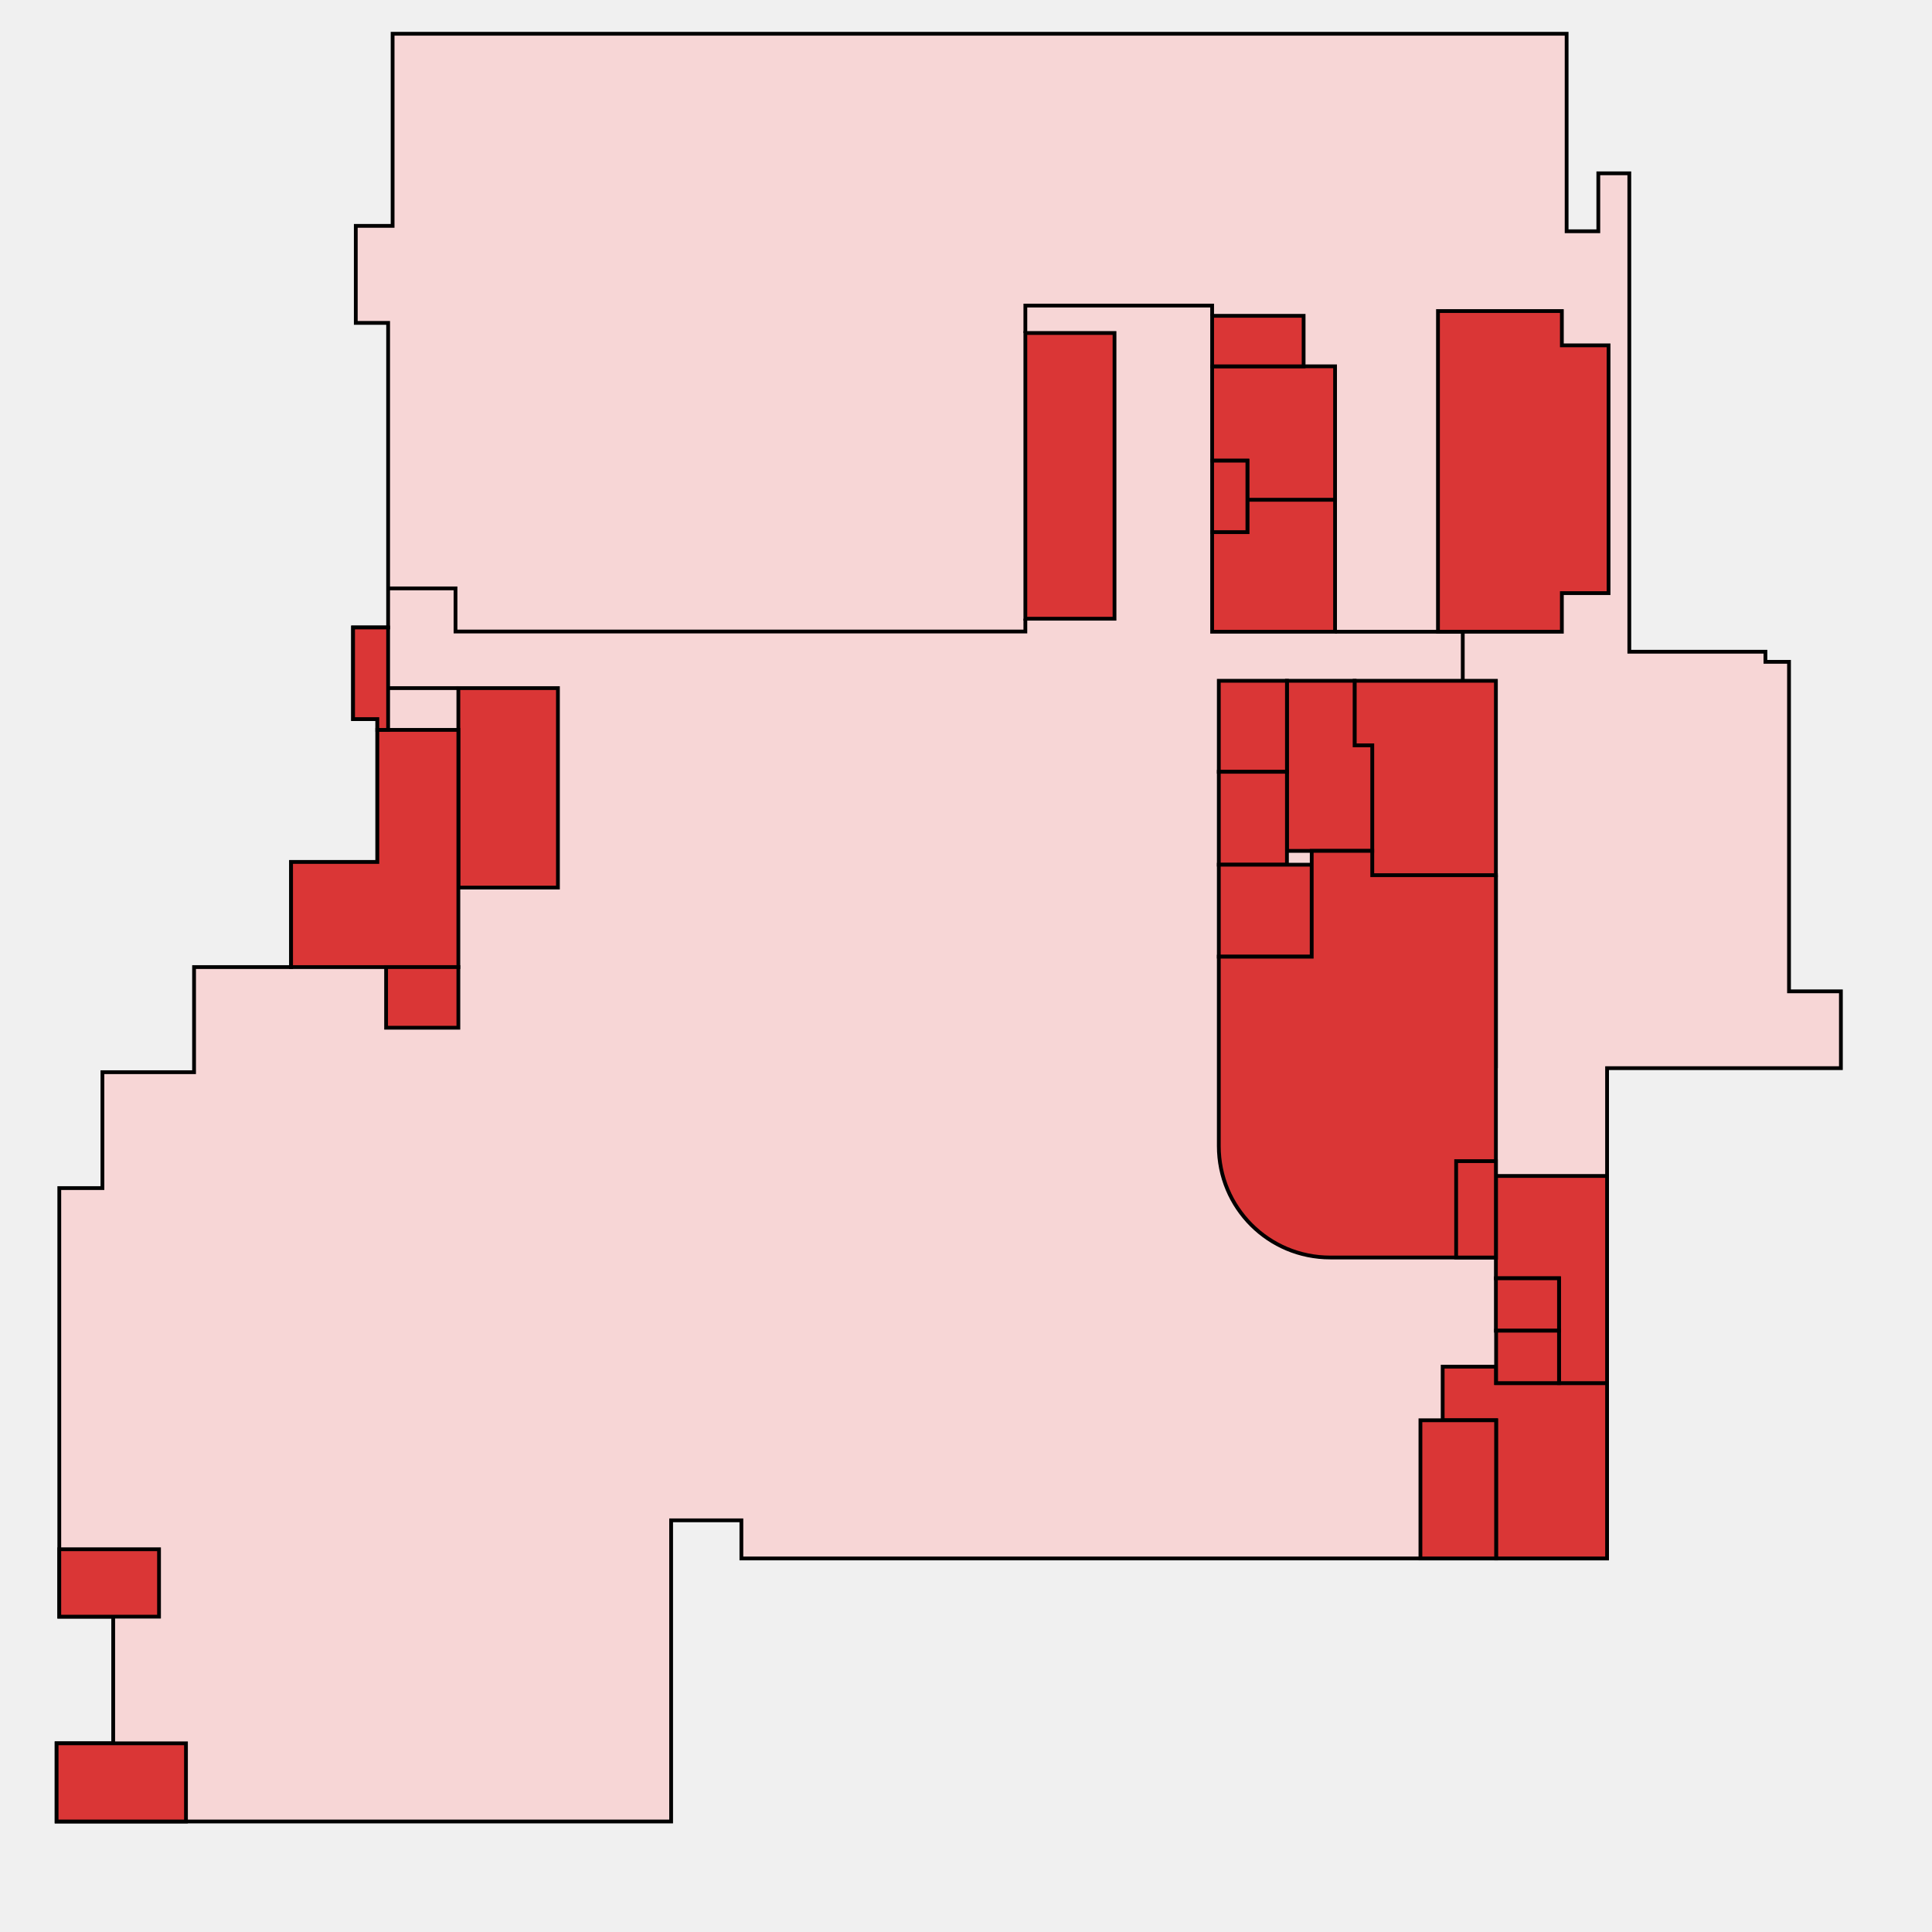
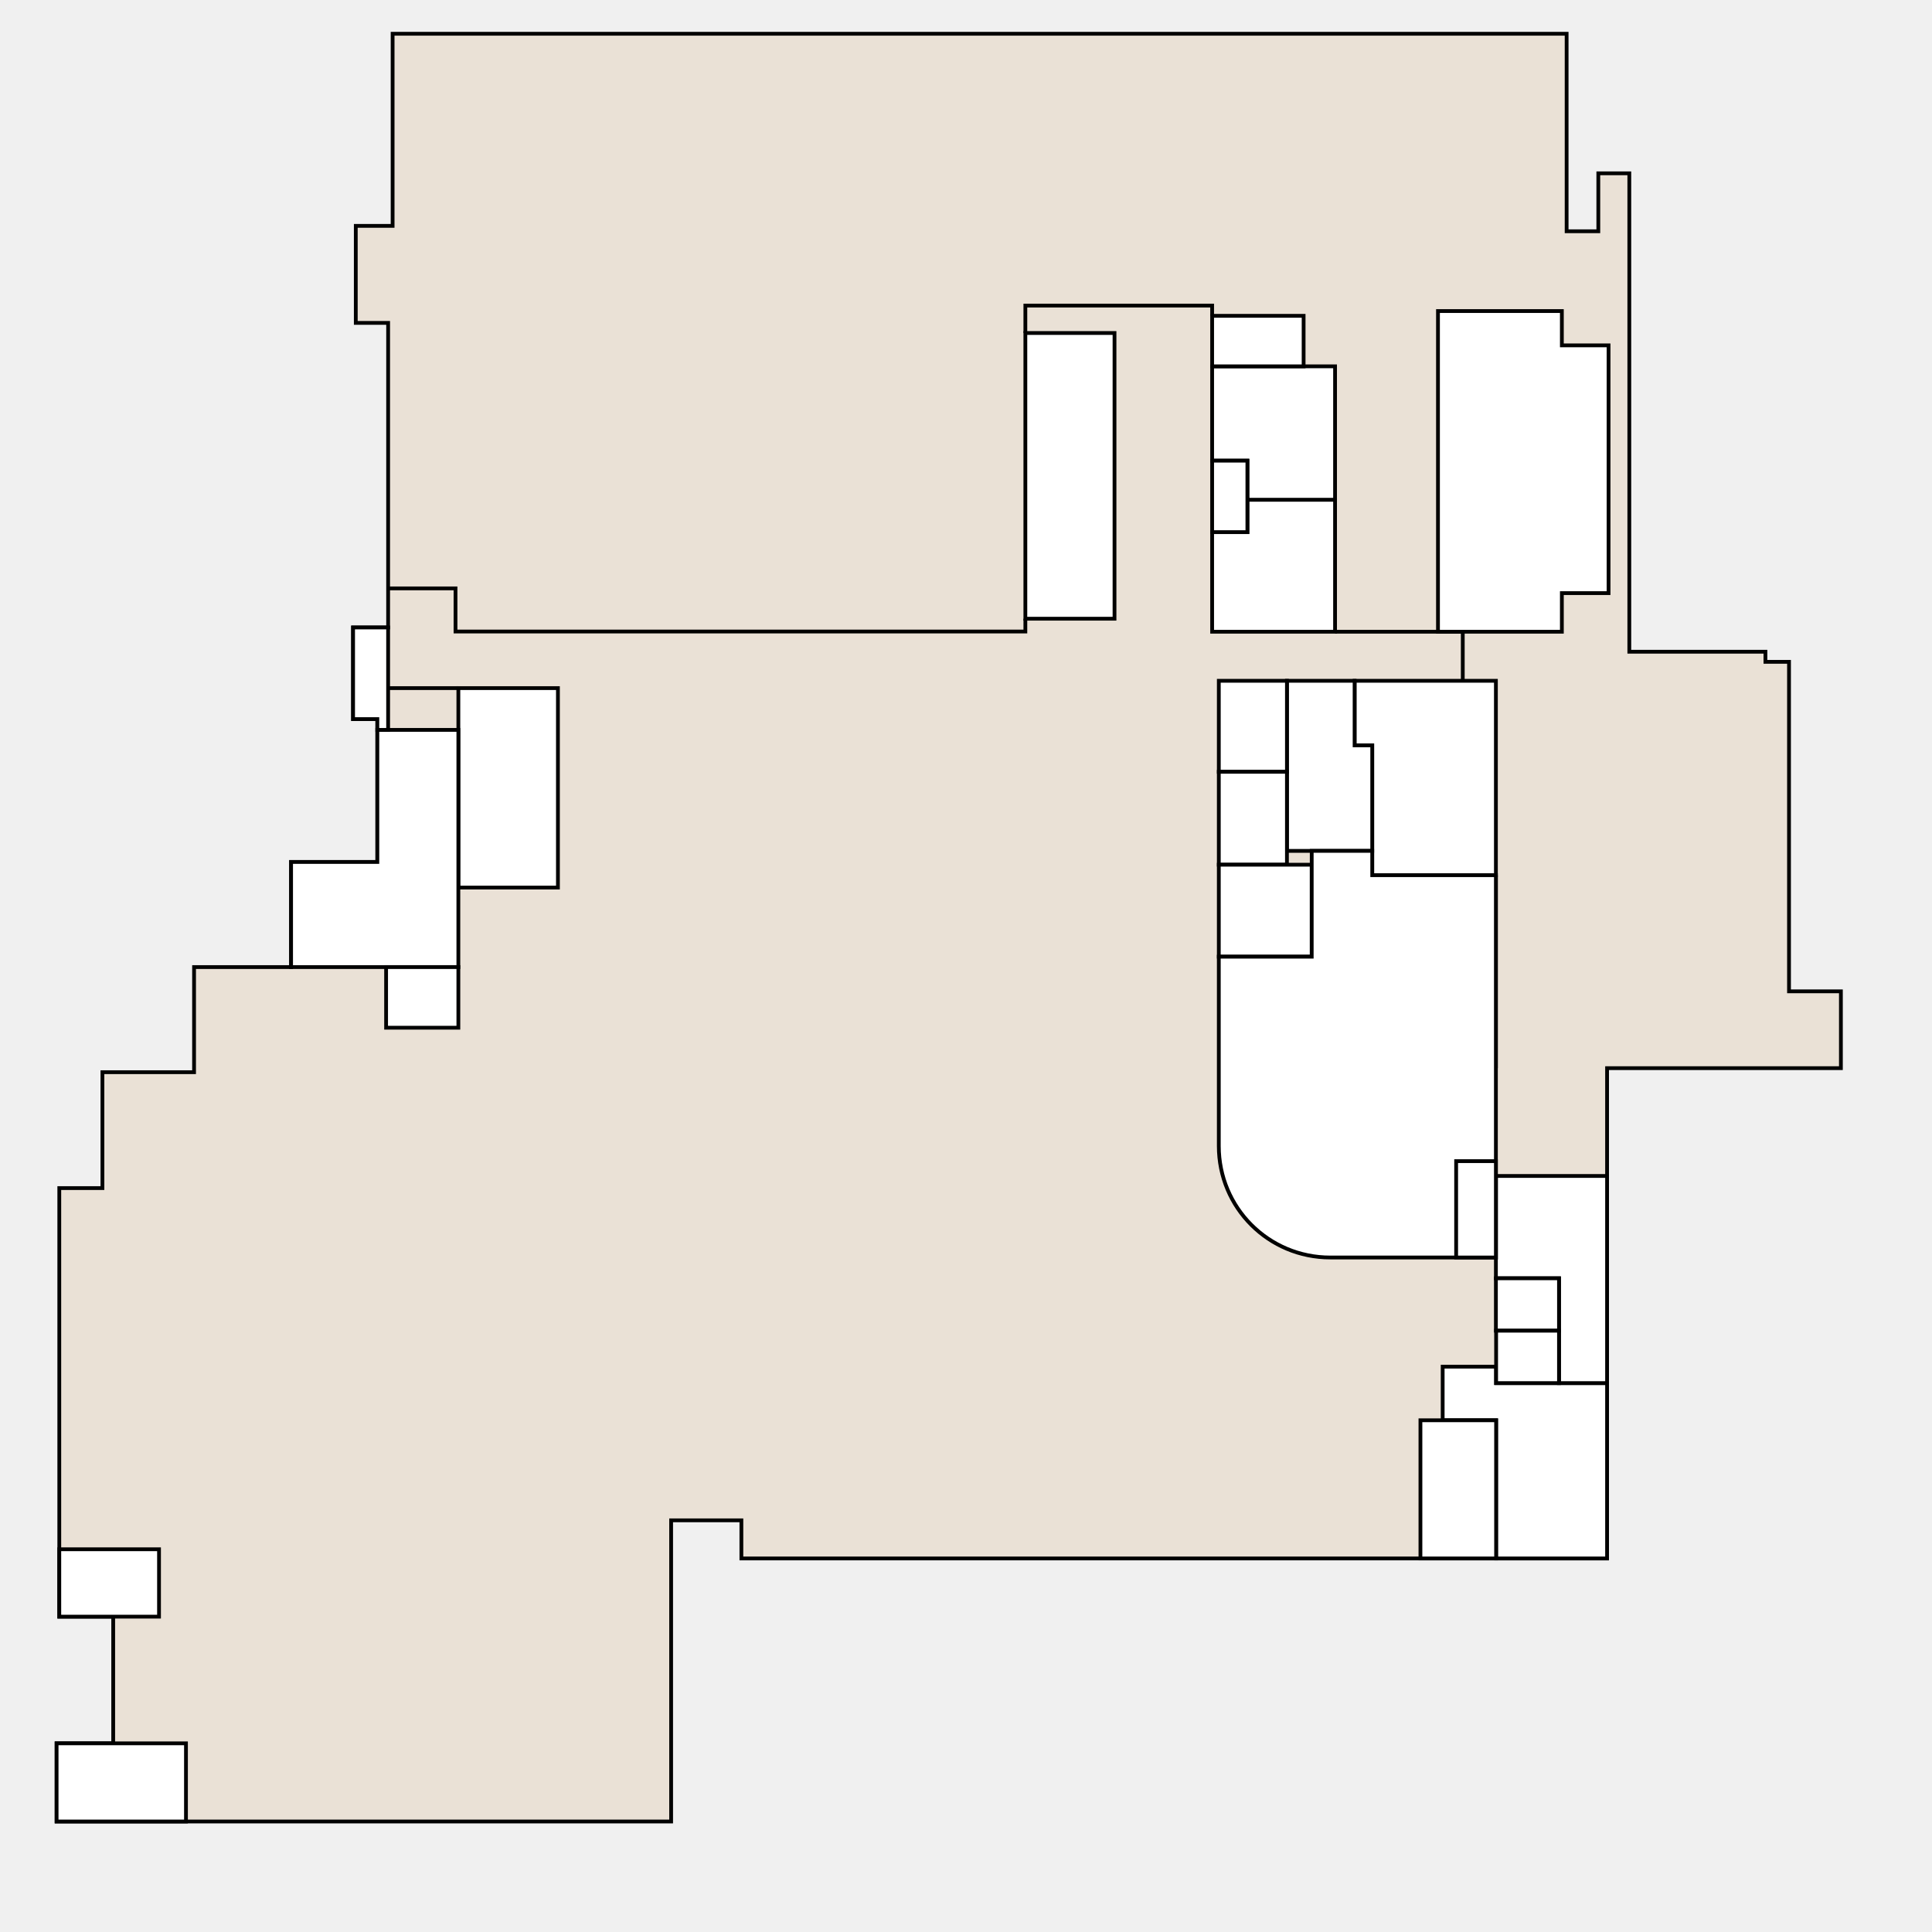
<svg xmlns="http://www.w3.org/2000/svg" width="1024" height="1024" viewBox="0 0 1024 1024" id="svg2" version="1.1">
  <defs id="defs4" />
  <g id="g4801" style="display:inline">
-     <path style="fill:#f7d6d6;fill-opacity:1;stroke:#000000;stroke-width:2;stroke-miterlimit:4;stroke-dasharray:none;stroke-opacity:1" d="m 208.092,17.889 0,101.826 -19.52,0 0,51.428 17.143,0 0,161.43 -18.572,0 0,48.57 12.857,0 0,75.715 -45.715,0 0,55.715 -51.428,0 0,55.713 -48.572,0 0,61.43 -22.857,0 0,227.143 28.572,0 0,67.143 -30,0 0,41.428 325.715,0 0,-41.428 0,-67.143 0,-51.051 37.234,0 0,20.203 437.396,0 21.439,0 0,-259.867 83.93,0 12.5,0 27.5,0 0,-40.715 -27.5,0 0,-174.643 -12.5,0 0,-5.357 -72.143,0 0,-253.57 -16.43,0 0,30.715 -16.797,0 0,-104.684 -474.631,0 -147.623,0 z" id="path4803" />
-     <rect style="fill:#da3636;fill-opacity:1;stroke:#000000;stroke-width:2;stroke-miterlimit:4;stroke-dasharray:none;stroke-opacity:1" id="rect4805" width="68.571" height="41.428" x="30" y="924" />
-     <path id="path4807" d="m 764.643,724.357 0,28.416 28.326,0 0,73.236 58.816,0 0,-92.934 -58.814,0 0,-8.719 -28.328,0 z" style="fill:#da3636;fill-opacity:1;stroke:#000000;stroke-width:2;stroke-miterlimit:4;stroke-dasharray:none;stroke-opacity:1" />
-     <path style="fill:#da3636;fill-opacity:1;stroke:#000000;stroke-width:2;stroke-miterlimit:4;stroke-dasharray:none;stroke-opacity:1" d="m 792.857,623.285 0,54.232 33.447,0 0,55.559 25.48,0 0,-55.559 0,-54.232 -58.928,0 z" id="path4809" />
-     <rect style="fill:#da3636;fill-opacity:1;stroke:#000000;stroke-width:2;stroke-miterlimit:4;stroke-dasharray:none;stroke-opacity:1" id="rect4811" width="33.447" height="27.779" x="792.857" y="677.518" />
-     <rect style="fill:#da3636;fill-opacity:1;stroke:#000000;stroke-width:2;stroke-miterlimit:4;stroke-dasharray:none;stroke-opacity:1" id="rect4813" width="40.112" height="73.236" x="752.857" y="752.774" />
-     <path style="fill:#da3636;fill-opacity:1;stroke:#000000;stroke-width:2;stroke-miterlimit:4;stroke-dasharray:none;stroke-opacity:1" d="m 661.145,264.871 0,17.172 -18.688,0 0,52.781 65.154,0 0,-69.953 -46.467,0 z" id="path4815" />
-     <path style="fill:#da3636;fill-opacity:1;stroke:#000000;stroke-width:2;stroke-miterlimit:4;stroke-dasharray:none;stroke-opacity:1" d="m 642.457,194.16 0,50.002 18.688,0 0,20.709 46.467,0 0,-70.711 -65.154,0 z" id="path4817" />
-     <rect style="fill:#da3636;fill-opacity:1;stroke:#000000;stroke-width:2;stroke-miterlimit:4;stroke-dasharray:none;stroke-opacity:1" id="rect4819" width="18.688" height="37.881" x="642.457" y="244.162" />
-     <rect style="fill:#da3636;fill-opacity:1;stroke:#000000;stroke-width:2;stroke-miterlimit:4;stroke-dasharray:none;stroke-opacity:1" id="rect4821" width="48.487" height="26.77" x="642.457" y="167.391" />
-     <rect style="fill:#da3636;fill-opacity:1;stroke:#000000;stroke-width:2;stroke-miterlimit:4;stroke-dasharray:none;stroke-opacity:1" id="rect4823" width="47.252" height="151.429" x="543.462" y="176.5" />
-     <rect style="fill:#da3636;fill-opacity:1;stroke:#000000;stroke-width:2;stroke-miterlimit:4;stroke-dasharray:none;stroke-opacity:1" id="rect4825" width="52.773" height="105.714" x="242.941" y="364.714" />
-     <path style="fill:#da3636;fill-opacity:1;stroke:#000000;stroke-width:2;stroke-miterlimit:4;stroke-dasharray:none;stroke-opacity:1" d="m 200,386.857 0,70 -45.715,0 0,55.715 45.715,0 42.941,0 0,-125.715 -42.941,0 z" id="path4827" />
-     <rect style="fill:#da3636;fill-opacity:1;stroke:#000000;stroke-width:2;stroke-miterlimit:4;stroke-dasharray:none;stroke-opacity:1" id="rect4829" width="38.299" height="32.142" x="204.643" y="512.572" />
-     <rect style="fill:#da3636;fill-opacity:1;stroke:#000000;stroke-width:2;stroke-miterlimit:4;stroke-dasharray:none;stroke-opacity:1" id="rect4831" width="52.857" height="35.715" x="31.428" y="821.143" />
-     <path style="fill:#da3636;fill-opacity:1;stroke:#000000;stroke-width:2;stroke-miterlimit:4;stroke-dasharray:none;stroke-opacity:1" d="m 187.143,332.572 0,48.57 12.857,0 0,5.715 5.715,0 0,-5.715 0,-48.57 -18.572,0 z" id="path4833" />
+     <path style="fill:#EAE1D6;fill-opacity:1;stroke:#000000;stroke-width:2;stroke-miterlimit:4;stroke-dasharray:none;stroke-opacity:1" d="m 208.092,17.889 0,101.826 -19.52,0 0,51.428 17.143,0 0,161.43 -18.572,0 0,48.57 12.857,0 0,75.715 -45.715,0 0,55.715 -51.428,0 0,55.713 -48.572,0 0,61.43 -22.857,0 0,227.143 28.572,0 0,67.143 -30,0 0,41.428 325.715,0 0,-41.428 0,-67.143 0,-51.051 37.234,0 0,20.203 437.396,0 21.439,0 0,-259.867 83.93,0 12.5,0 27.5,0 0,-40.715 -27.5,0 0,-174.643 -12.5,0 0,-5.357 -72.143,0 0,-253.57 -16.43,0 0,30.715 -16.797,0 0,-104.684 -474.631,0 -147.623,0 z" id="path4803" />
+     <rect style="fill:#ffffff;fill-opacity:1;stroke:#000000;stroke-width:2;stroke-miterlimit:4;stroke-dasharray:none;stroke-opacity:1" id="rect4805" width="68.571" height="41.428" x="30" y="924" />
+     <path id="path4807" d="m 764.643,724.357 0,28.416 28.326,0 0,73.236 58.816,0 0,-92.934 -58.814,0 0,-8.719 -28.328,0 z" style="fill:#ffffff;fill-opacity:1;stroke:#000000;stroke-width:2;stroke-miterlimit:4;stroke-dasharray:none;stroke-opacity:1" />
+     <path style="fill:#ffffff;fill-opacity:1;stroke:#000000;stroke-width:2;stroke-miterlimit:4;stroke-dasharray:none;stroke-opacity:1" d="m 792.857,623.285 0,54.232 33.447,0 0,55.559 25.48,0 0,-55.559 0,-54.232 -58.928,0 z" id="path4809" />
+     <rect style="fill:#ffffff;fill-opacity:1;stroke:#000000;stroke-width:2;stroke-miterlimit:4;stroke-dasharray:none;stroke-opacity:1" id="rect4811" width="33.447" height="27.779" x="792.857" y="677.518" />
+     <rect style="fill:#ffffff;fill-opacity:1;stroke:#000000;stroke-width:2;stroke-miterlimit:4;stroke-dasharray:none;stroke-opacity:1" id="rect4813" width="40.112" height="73.236" x="752.857" y="752.774" />
+     <path style="fill:#ffffff;fill-opacity:1;stroke:#000000;stroke-width:2;stroke-miterlimit:4;stroke-dasharray:none;stroke-opacity:1" d="m 661.145,264.871 0,17.172 -18.688,0 0,52.781 65.154,0 0,-69.953 -46.467,0 z" id="path4815" />
+     <path style="fill:#ffffff;fill-opacity:1;stroke:#000000;stroke-width:2;stroke-miterlimit:4;stroke-dasharray:none;stroke-opacity:1" d="m 642.457,194.16 0,50.002 18.688,0 0,20.709 46.467,0 0,-70.711 -65.154,0 z" id="path4817" />
+     <rect style="fill:#ffffff;fill-opacity:1;stroke:#000000;stroke-width:2;stroke-miterlimit:4;stroke-dasharray:none;stroke-opacity:1" id="rect4819" width="18.688" height="37.881" x="642.457" y="244.162" />
+     <rect style="fill:#ffffff;fill-opacity:1;stroke:#000000;stroke-width:2;stroke-miterlimit:4;stroke-dasharray:none;stroke-opacity:1" id="rect4821" width="48.487" height="26.77" x="642.457" y="167.391" />
+     <rect style="fill:#ffffff;fill-opacity:1;stroke:#000000;stroke-width:2;stroke-miterlimit:4;stroke-dasharray:none;stroke-opacity:1" id="rect4823" width="47.252" height="151.429" x="543.462" y="176.5" />
+     <rect style="fill:#ffffff;fill-opacity:1;stroke:#000000;stroke-width:2;stroke-miterlimit:4;stroke-dasharray:none;stroke-opacity:1" id="rect4825" width="52.773" height="105.714" x="242.941" y="364.714" />
+     <path style="fill:#ffffff;fill-opacity:1;stroke:#000000;stroke-width:2;stroke-miterlimit:4;stroke-dasharray:none;stroke-opacity:1" d="m 200,386.857 0,70 -45.715,0 0,55.715 45.715,0 42.941,0 0,-125.715 -42.941,0 z" id="path4827" />
+     <rect style="fill:#ffffff;fill-opacity:1;stroke:#000000;stroke-width:2;stroke-miterlimit:4;stroke-dasharray:none;stroke-opacity:1" id="rect4829" width="38.299" height="32.142" x="204.643" y="512.572" />
+     <rect style="fill:#ffffff;fill-opacity:1;stroke:#000000;stroke-width:2;stroke-miterlimit:4;stroke-dasharray:none;stroke-opacity:1" id="rect4831" width="52.857" height="35.715" x="31.428" y="821.143" />
+     <path style="fill:#ffffff;fill-opacity:1;stroke:#000000;stroke-width:2;stroke-miterlimit:4;stroke-dasharray:none;stroke-opacity:1" d="m 187.143,332.572 0,48.57 12.857,0 0,5.715 5.715,0 0,-5.715 0,-48.57 -18.572,0 z" id="path4833" />
    <path style="fill:#ff8080;fill-opacity:1;stroke:#000000;stroke-width:2;stroke-miterlimit:4;stroke-dasharray:none;stroke-opacity:1" d="m 242.941,364.714 -37.227,0" id="path4835" />
-     <path style="fill:#da3636;fill-opacity:1;stroke:#000000;stroke-width:2;stroke-miterlimit:4;stroke-dasharray:none;stroke-opacity:1" d="m 792.857,463.87 0,102.272" id="path4837" />
+     <path style="fill:#ffffff;fill-opacity:1;stroke:#000000;stroke-width:2;stroke-miterlimit:4;stroke-dasharray:none;stroke-opacity:1" d="m 792.857,463.87 0,102.272" id="path4837" />
    <path id="path4839" d="m 543.462,327.929 0,6.786 -302.033,0 0,-22.857 -35.714,0" style="fill:none;fill-opacity:1;stroke:#000000;stroke-width:2;stroke-miterlimit:4;stroke-dasharray:none;stroke-opacity:1" />
    <path id="path4841" d="m 543.462,176.5 0,-14.539 98.995,0 0,5.43" style="fill:none;fill-opacity:1;stroke:#000000;stroke-width:2;stroke-miterlimit:4;stroke-dasharray:none;stroke-opacity:1" />
-     <path id="path4843" d="m 717.967,360.834 0,34.221 9.344,0 0,68.816 65.547,0 0,-103.037 -65.547,0 -9.344,0 z" style="fill:#da3636;fill-opacity:1;stroke:#000000;stroke-width:2;stroke-miterlimit:4;stroke-dasharray:none;stroke-opacity:1" />
-     <path id="path4845" d="m 682.105,360.834 0,34.221 0,1.135 0,54.801 45.205,0 0,-55.936 -9.344,0 0,-34.221 -35.861,0 z" style="fill:#da3636;fill-opacity:1;stroke:#000000;stroke-width:2;stroke-miterlimit:4;stroke-dasharray:none;stroke-opacity:1" />
-     <rect y="360.834" x="645.993" height="48.236" width="36.113" id="rect4847" style="fill:#da3636;fill-opacity:1;stroke:#000000;stroke-width:2;stroke-miterlimit:4;stroke-dasharray:none;stroke-opacity:1" />
-     <rect y="409.07" x="645.993" height="49.245" width="36.113" id="rect4849" style="fill:#da3636;fill-opacity:1;stroke:#000000;stroke-width:2;stroke-miterlimit:4;stroke-dasharray:none;stroke-opacity:1" />
-     <rect y="458.315" x="645.993" height="48.74" width="49.245" id="rect4851" style="fill:#da3636;fill-opacity:1;stroke:#000000;stroke-width:2;stroke-miterlimit:4;stroke-dasharray:none;stroke-opacity:1" />
-     <path id="path4853" d="m 695.238,450.99 0,12.881 0,33.082 0,10.102 -49.246,0 0,83.73 0,16.627 c 0,32.735 26.353,59.088 59.088,59.088 l 14.205,0 14.484,0 59.088,0 0,-59.088 0,-16.627 0,-24.643 0,-59.088 0,-43.184 -65.547,0 0,-12.881 -32.072,0 z" style="fill:#da3636;fill-opacity:1;stroke:#000000;stroke-width:2;stroke-miterlimit:4;stroke-dasharray:none;stroke-opacity:1" />
-     <rect y="615.429" x="771.786" height="51.071" width="21.072" id="rect4855" style="fill:#da3636;fill-opacity:1;stroke:#000000;stroke-width:2;stroke-miterlimit:4;stroke-dasharray:none;stroke-opacity:1" />
-     <rect y="705.297" x="792.971" height="27.779" width="33.334" id="rect4857" style="fill:#da3636;fill-opacity:1;stroke:#000000;stroke-width:2;stroke-miterlimit:4;stroke-dasharray:none;stroke-opacity:1" />
+     <path id="path4843" d="m 717.967,360.834 0,34.221 9.344,0 0,68.816 65.547,0 0,-103.037 -65.547,0 -9.344,0 z" style="fill:#ffffff;fill-opacity:1;stroke:#000000;stroke-width:2;stroke-miterlimit:4;stroke-dasharray:none;stroke-opacity:1" />
+     <path id="path4845" d="m 682.105,360.834 0,34.221 0,1.135 0,54.801 45.205,0 0,-55.936 -9.344,0 0,-34.221 -35.861,0 z" style="fill:#ffffff;fill-opacity:1;stroke:#000000;stroke-width:2;stroke-miterlimit:4;stroke-dasharray:none;stroke-opacity:1" />
+     <rect y="360.834" x="645.993" height="48.236" width="36.113" id="rect4847" style="fill:#ffffff;fill-opacity:1;stroke:#000000;stroke-width:2;stroke-miterlimit:4;stroke-dasharray:none;stroke-opacity:1" />
+     <rect y="409.07" x="645.993" height="49.245" width="36.113" id="rect4849" style="fill:#ffffff;fill-opacity:1;stroke:#000000;stroke-width:2;stroke-miterlimit:4;stroke-dasharray:none;stroke-opacity:1" />
+     <rect y="458.315" x="645.993" height="48.74" width="49.245" id="rect4851" style="fill:#ffffff;fill-opacity:1;stroke:#000000;stroke-width:2;stroke-miterlimit:4;stroke-dasharray:none;stroke-opacity:1" />
+     <path id="path4853" d="m 695.238,450.99 0,12.881 0,33.082 0,10.102 -49.246,0 0,83.73 0,16.627 c 0,32.735 26.353,59.088 59.088,59.088 l 14.205,0 14.484,0 59.088,0 0,-59.088 0,-16.627 0,-24.643 0,-59.088 0,-43.184 -65.547,0 0,-12.881 -32.072,0 z" style="fill:#ffffff;fill-opacity:1;stroke:#000000;stroke-width:2;stroke-miterlimit:4;stroke-dasharray:none;stroke-opacity:1" />
+     <rect y="615.429" x="771.786" height="51.071" width="21.072" id="rect4855" style="fill:#ffffff;fill-opacity:1;stroke:#000000;stroke-width:2;stroke-miterlimit:4;stroke-dasharray:none;stroke-opacity:1" />
+     <rect y="705.297" x="792.971" height="27.779" width="33.334" id="rect4857" style="fill:#ffffff;fill-opacity:1;stroke:#000000;stroke-width:2;stroke-miterlimit:4;stroke-dasharray:none;stroke-opacity:1" />
    <path id="path4859" d="m 707.611,334.824 67.681,0 0,26.01" style="fill:none;fill-opacity:1;stroke:#000000;stroke-width:2;stroke-miterlimit:4;stroke-dasharray:none;stroke-opacity:1" />
-     <path id="path4861" d="m 762.16,164.865 0,169.959 65.66,0 0,-20.457 24.748,0 0,-131.318 -24.748,0 0,-18.184 -65.66,0 z" style="fill:#da3636;fill-opacity:1;stroke:#000000;stroke-width:2;stroke-miterlimit:4;stroke-dasharray:none;stroke-opacity:1" />
+     <path id="path4861" d="m 762.16,164.865 0,169.959 65.66,0 0,-20.457 24.748,0 0,-131.318 -24.748,0 0,-18.184 -65.66,0 z" style="fill:#ffffff;fill-opacity:1;stroke:#000000;stroke-width:2;stroke-miterlimit:4;stroke-dasharray:none;stroke-opacity:1" />
  </g>
</svg>
